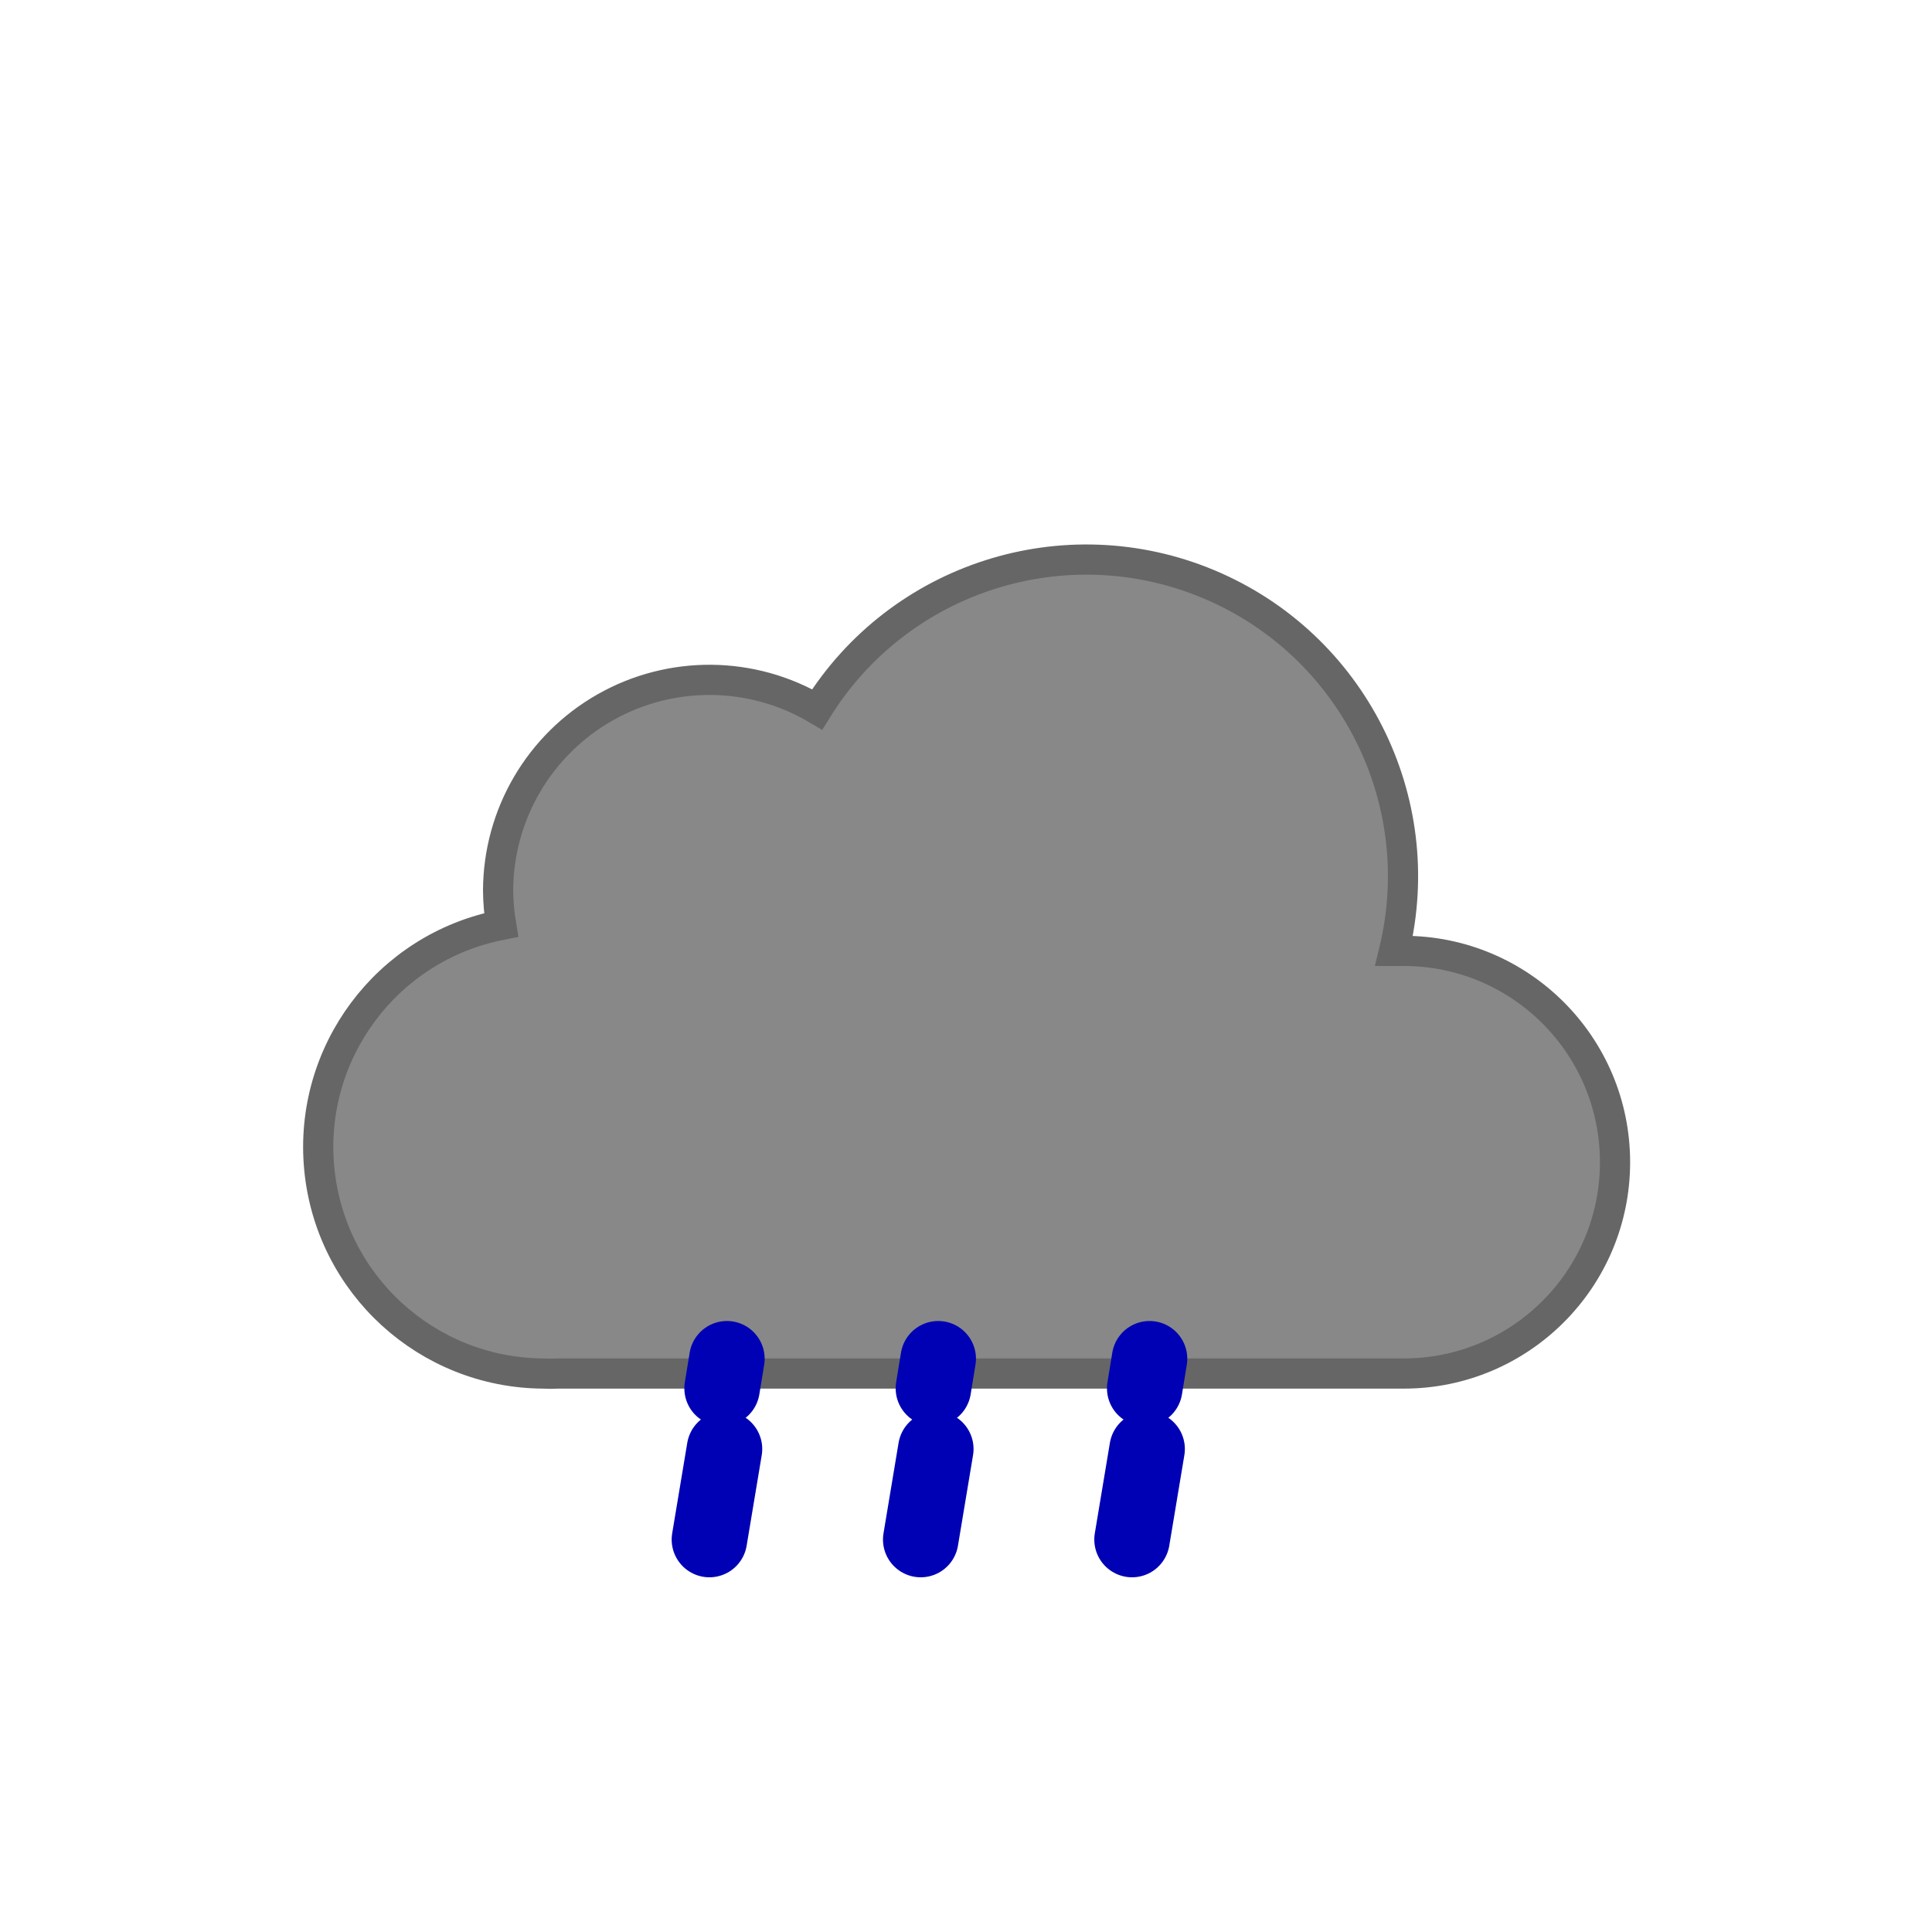
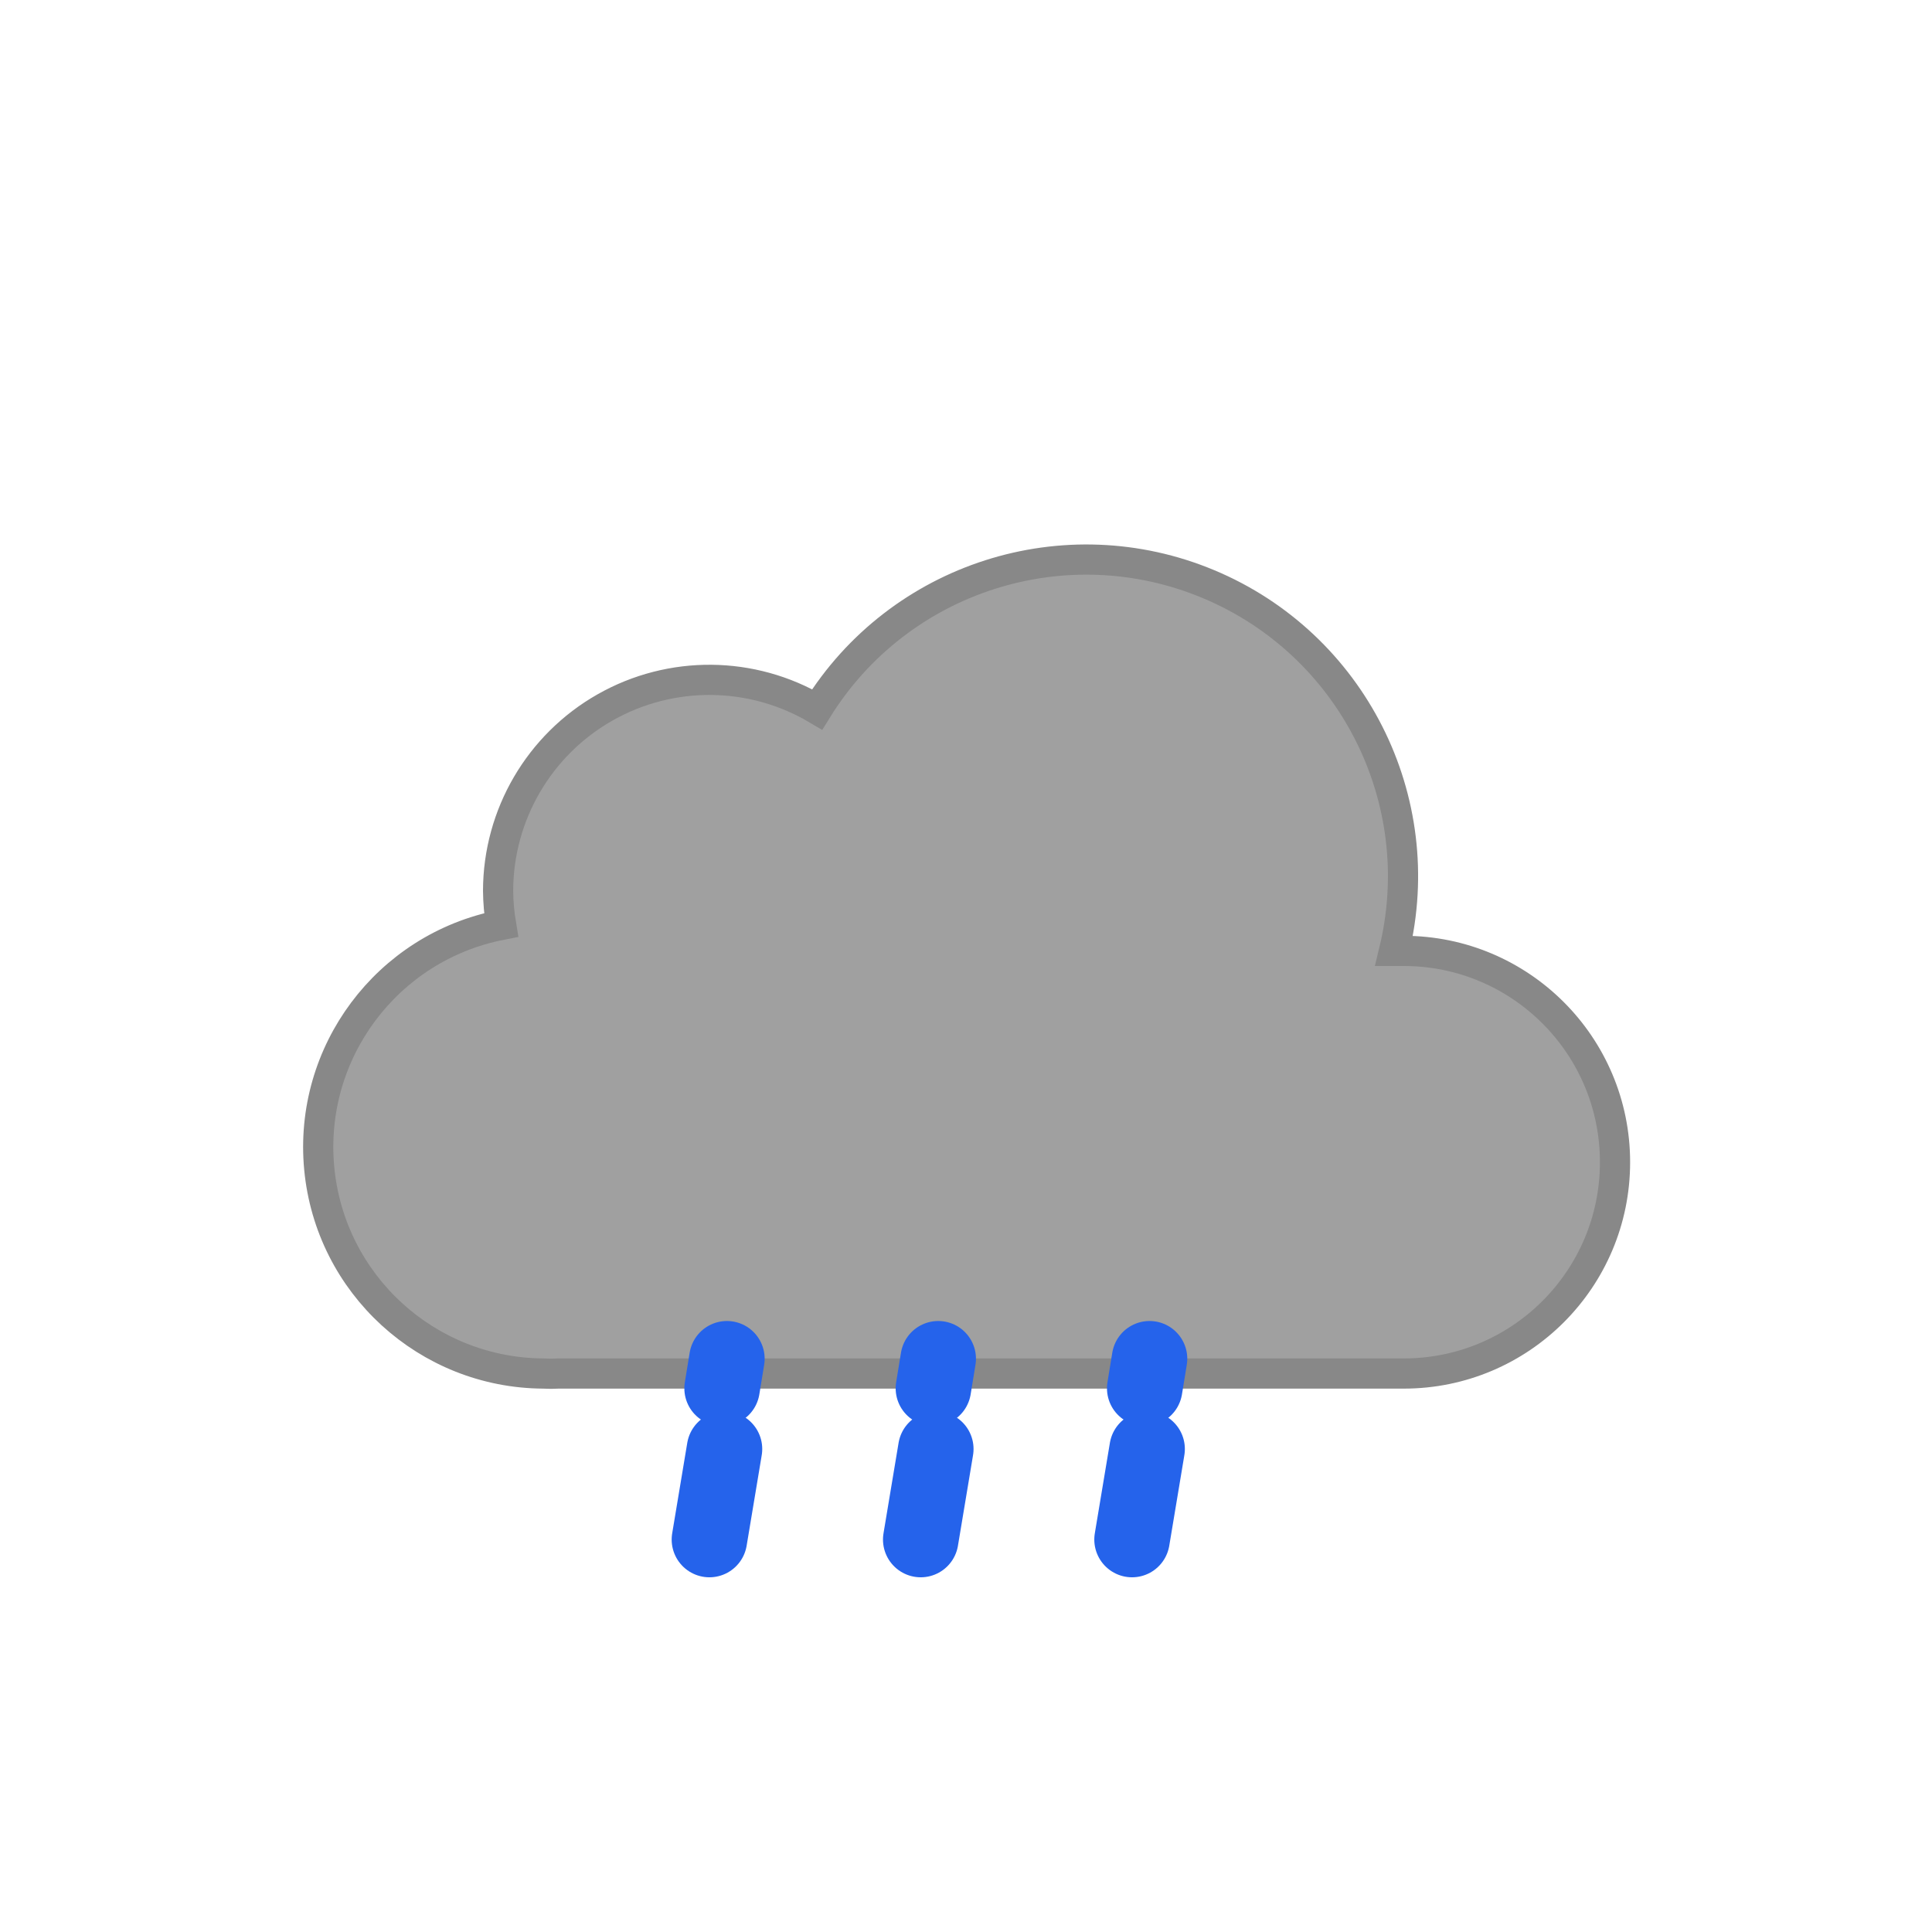
<svg xmlns="http://www.w3.org/2000/svg" viewBox="0 0 64 64">
-   <path fill="#888" stroke="#666" stroke-miterlimit="10" stroke-width="1" d="M46.5 31.5h-.32a10.49 10.49 0 00-19.11-8 7 7 0 00-10.57 6 7.21 7.21 0 00.1 1.14A7.5 7.5 0 0018 45.5a4.19 4.19 0 00.5 0v0h28a7 7 0 000-14z" />
-   <path fill="none" stroke="#0000B4" stroke-linecap="round" stroke-width="2.5" d="M24.08 45.01l-.16.98" />
-   <path fill="none" stroke="#0000B4" stroke-linecap="round" stroke-width="2.5" d="M24 48l-.5 3" />
-   <path fill="none" stroke="#0000B4" stroke-linecap="round" stroke-width="2.5" d="M31.08 45.01l-.16.98" />
-   <path fill="none" stroke="#0000B4" stroke-linecap="round" stroke-width="2.5" d="M31 48l-.5 3" />
-   <path fill="none" stroke="#0000B4" stroke-linecap="round" stroke-width="2.5" d="M38.08 45.01l-.16.98" />
-   <path fill="none" stroke="#0000B4" stroke-linecap="round" stroke-width="2.5" d="M38 48l-.5 3" />
+   <path fill="#A0A0A0" stroke="#888" stroke-miterlimit="10" stroke-width="1" d="M46.5 31.5h-.32a10.49 10.49 0 00-19.11-8 7 7 0 00-10.57 6 7.21 7.21 0 00.1 1.14A7.5 7.5 0 0018 45.5a4.19 4.19 0 00.5 0v0h28a7 7 0 000-14z" />
+   <path fill="none" stroke="#2563EB" stroke-linecap="round" stroke-width="2.5" d="M24.08 45.01l-.16.98" />
+   <path fill="none" stroke="#2563EB" stroke-linecap="round" stroke-width="2.5" d="M24 48l-.5 3" />
+   <path fill="none" stroke="#2563EB" stroke-linecap="round" stroke-width="2.5" d="M31.08 45.01l-.16.98" />
+   <path fill="none" stroke="#2563EB" stroke-linecap="round" stroke-width="2.5" d="M31 48l-.5 3" />
+   <path fill="none" stroke="#2563EB" stroke-linecap="round" stroke-width="2.5" d="M38.08 45.01l-.16.98" />
+   <path fill="none" stroke="#2563EB" stroke-linecap="round" stroke-width="2.5" d="M38 48l-.5 3" />
</svg>
